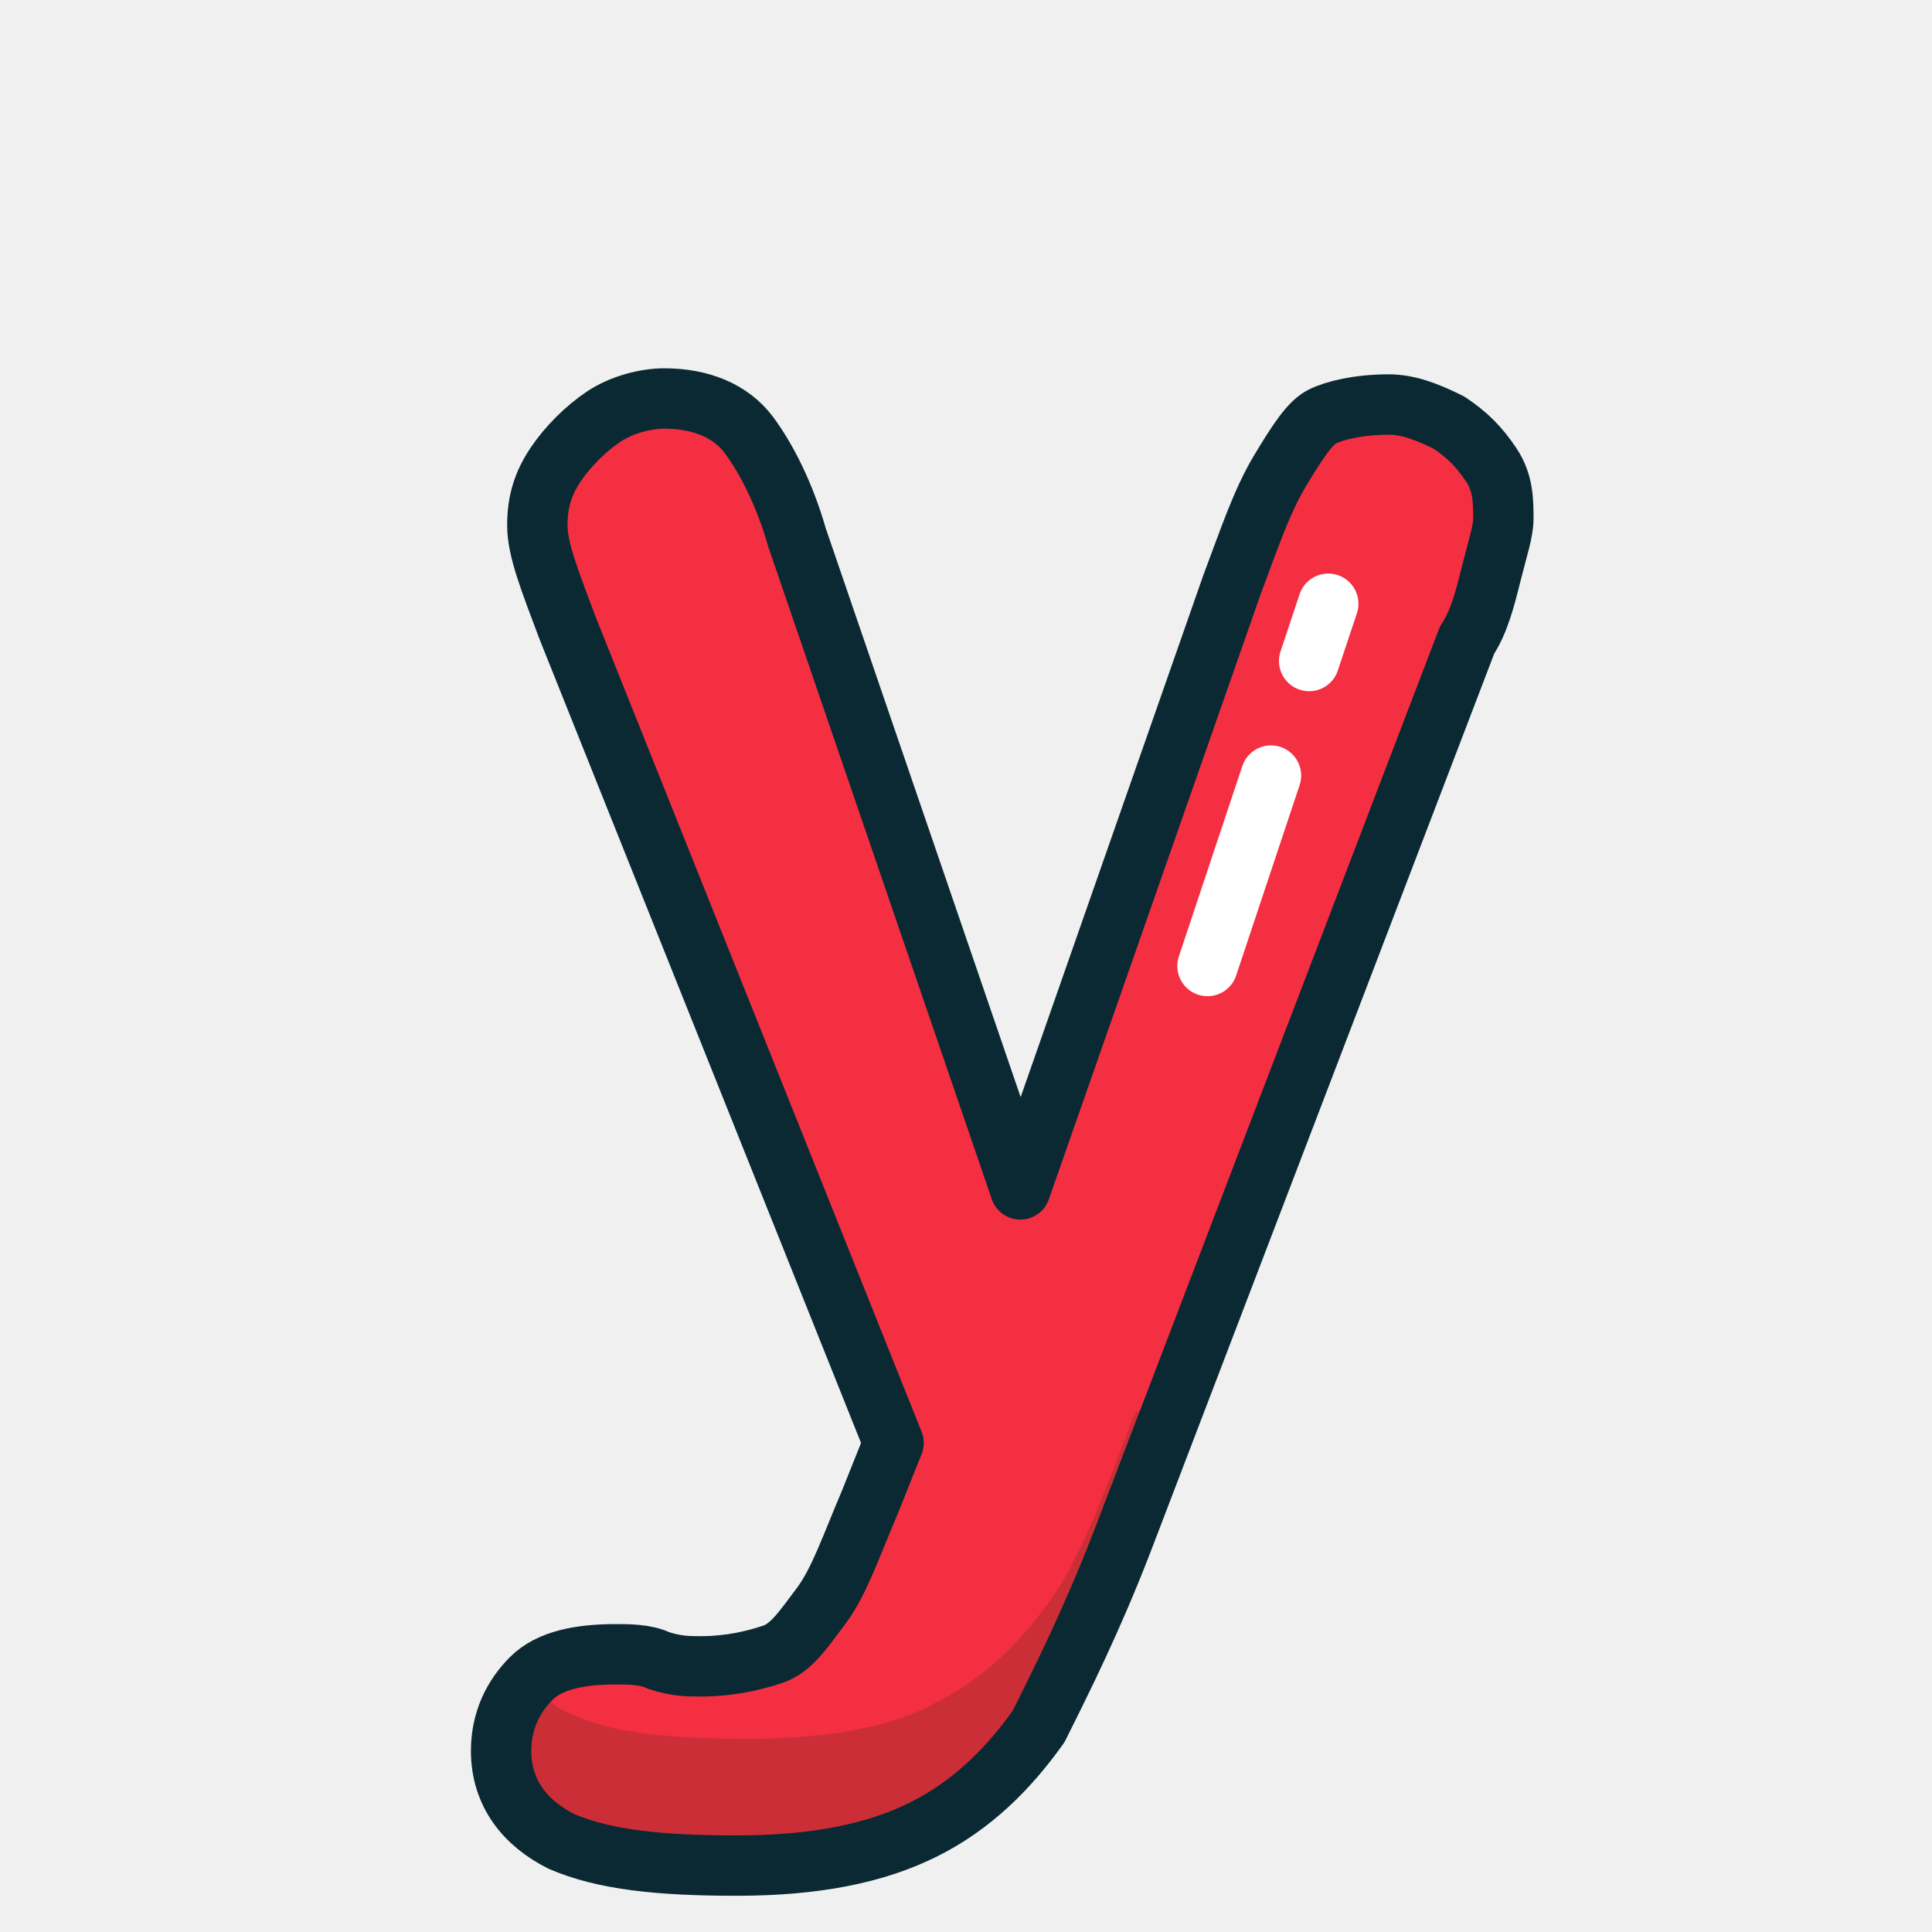
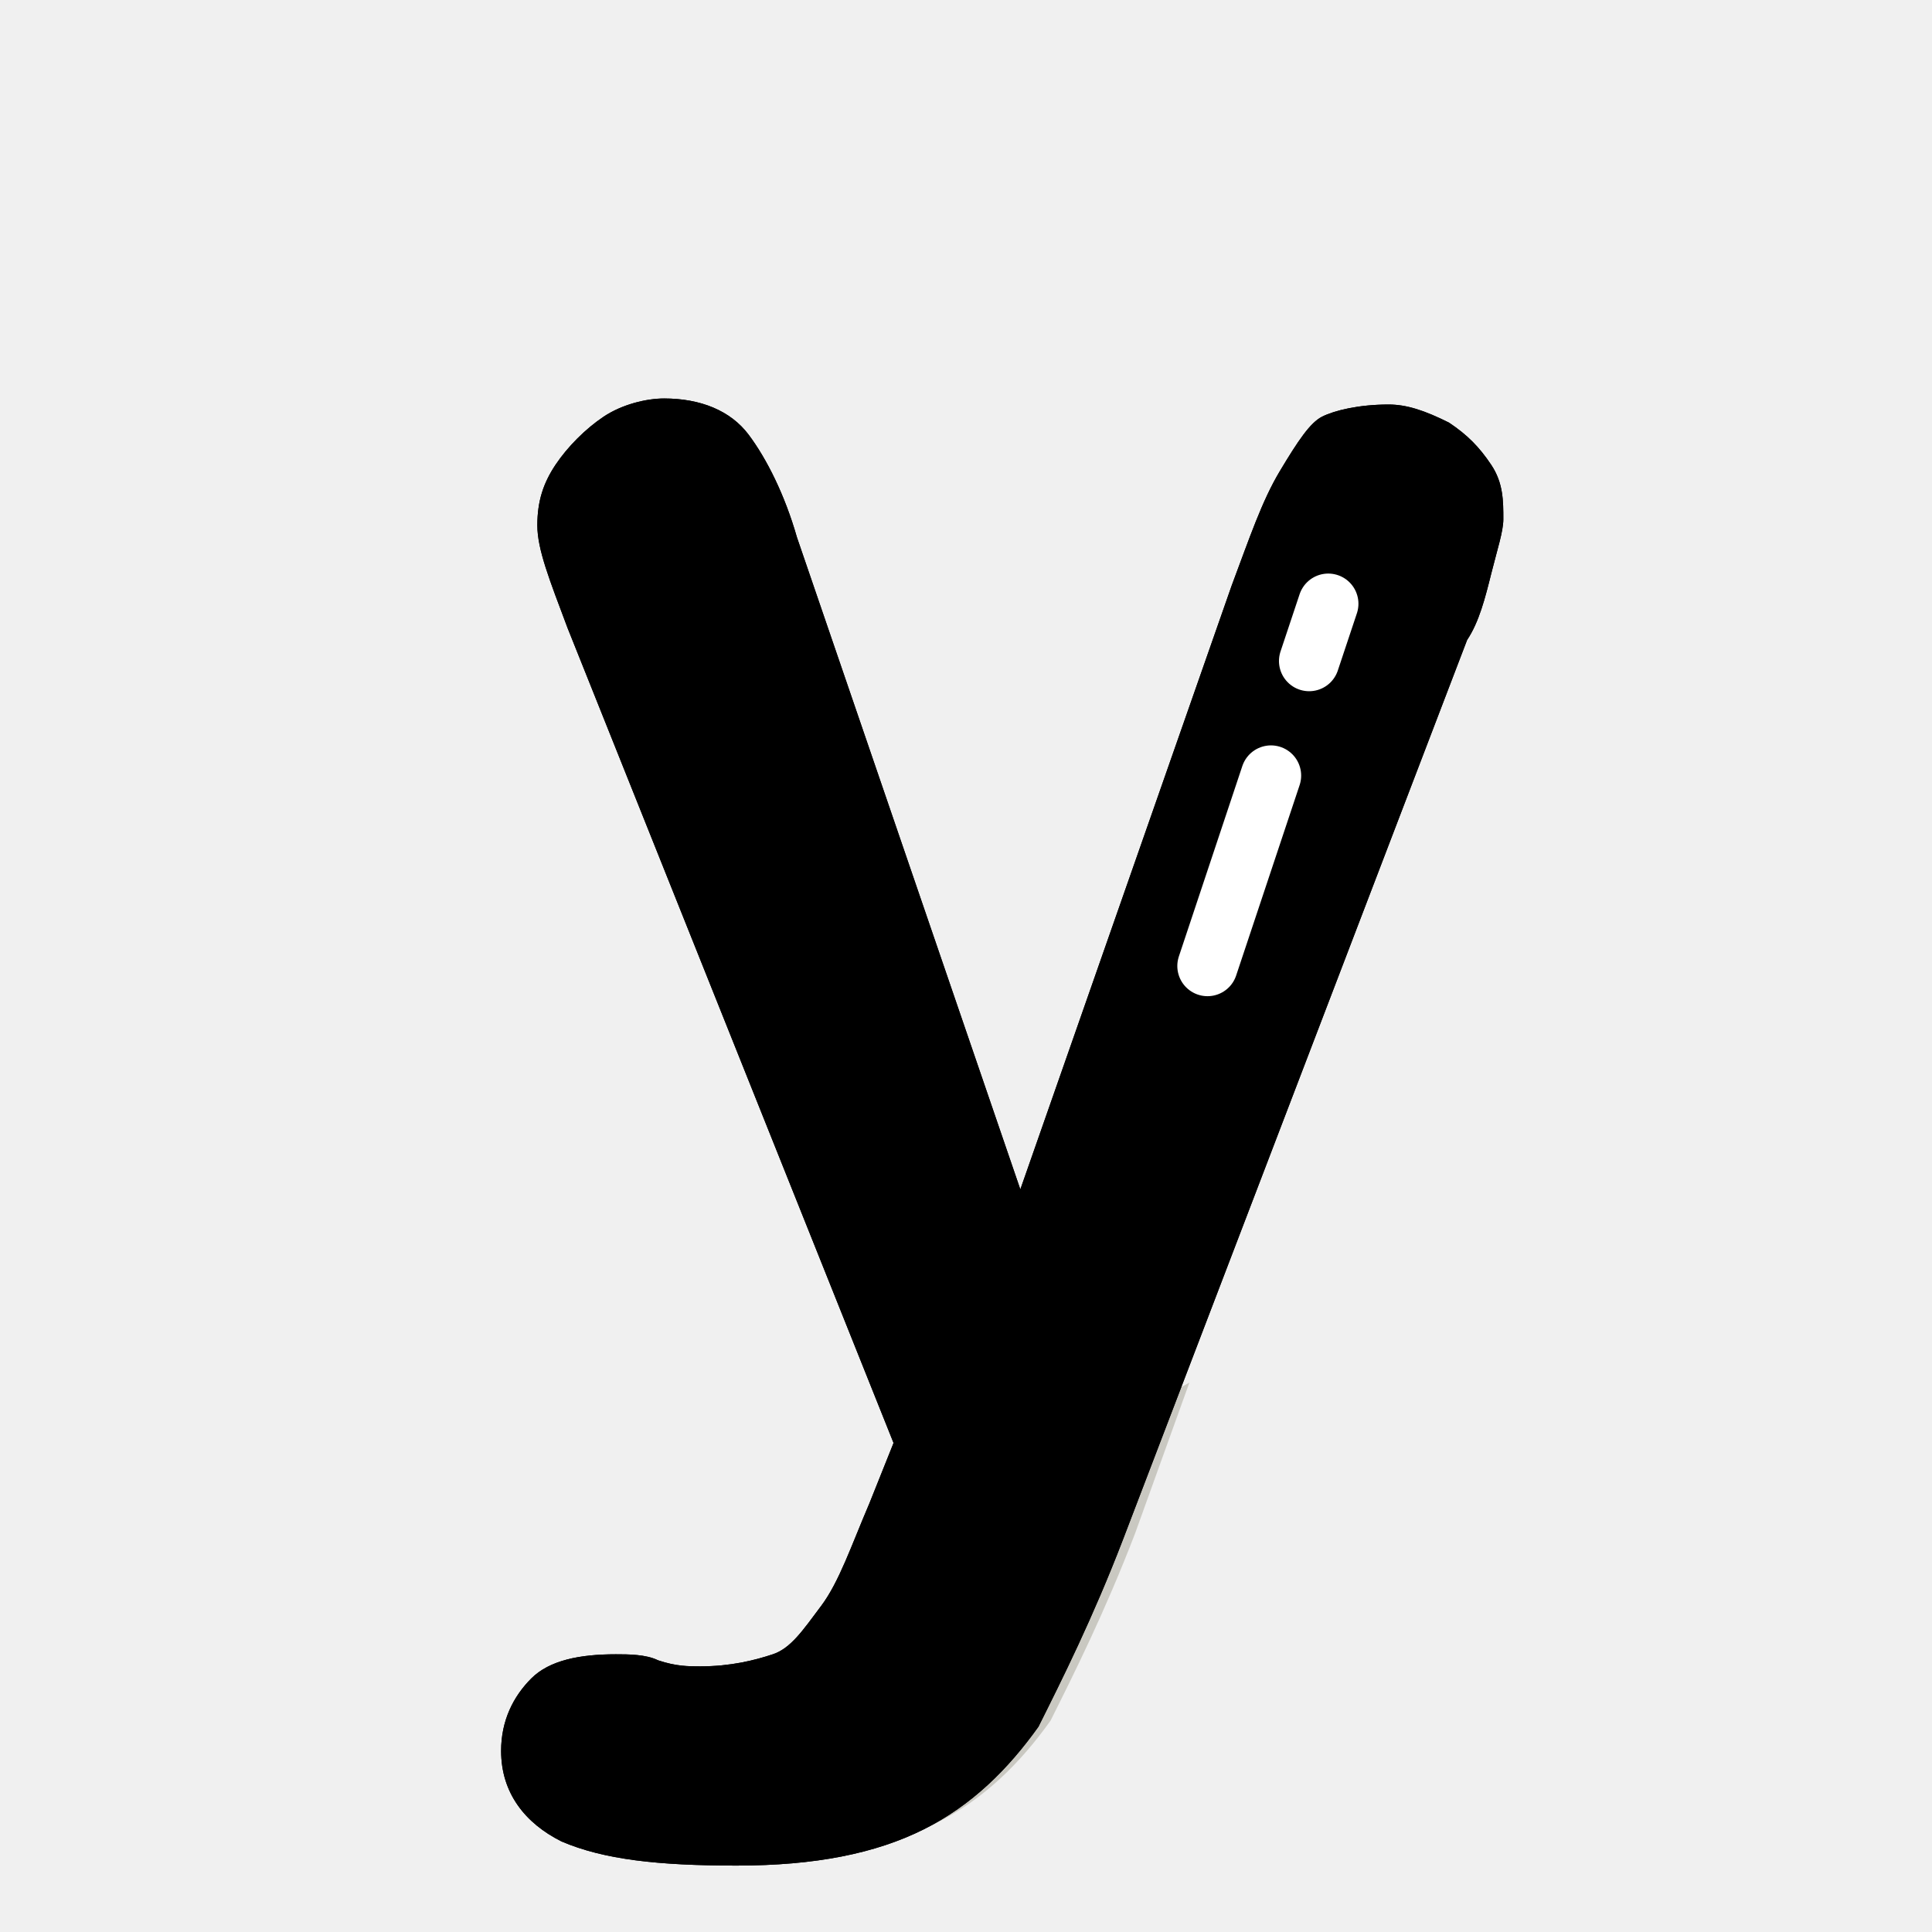
<svg xmlns="http://www.w3.org/2000/svg" id="图层_1" style="enable-background:new -239 241 32 32;" version="1.1" viewBox="-239 241 32 32" xml:space="preserve">
  <style type="text/css">
	.st0{fill:#F42F42;}
	.st1{opacity:0.204;fill:#332E0A;enable-background:new    ;}
	.st2{fill:none;stroke:#0A2933;stroke-linejoin:round;}
	.st3{fill:none;stroke:#FFFFFF;stroke-linecap:round;stroke-linejoin:round;stroke-dasharray:1,2,6,2,3;}
</style>
-   <path class="st0" d="M-224.6,265.9l0.4-1l-5.4-13.5c-0.3-0.8-0.5-1.3-0.5-1.7c0-0.4,0.1-0.7,0.3-1c0.2-0.3,0.5-0.6,0.8-0.8  c0.3-0.2,0.7-0.3,1-0.3c0.6,0,1.1,0.2,1.4,0.6c0.3,0.4,0.6,1,0.8,1.7l3.7,10.8l3.5-10c0.3-0.8,0.5-1.4,0.8-1.9s0.5-0.8,0.7-0.9  s0.6-0.2,1.1-0.2c0.3,0,0.6,0.1,1,0.3c0.3,0.2,0.5,0.4,0.7,0.7c0.2,0.3,0.2,0.6,0.2,0.9c0,0.2-0.1,0.5-0.2,0.9  c-0.1,0.4-0.2,0.8-0.4,1.1l-5.7,14.9c-0.5,1.3-1,2.3-1.4,3.1c-0.5,0.7-1.1,1.3-1.9,1.7c-0.8,0.4-1.8,0.6-3.1,0.6  c-1.3,0-2.2-0.1-2.9-0.4c-0.6-0.3-1-0.8-1-1.5c0-0.5,0.2-0.9,0.5-1.2s0.8-0.4,1.4-0.4c0.2,0,0.5,0,0.7,0.1c0.3,0.1,0.5,0.1,0.7,0.1  c0.5,0,0.9-0.1,1.2-0.2s0.5-0.4,0.8-0.8S-224.9,266.6-224.6,265.9z" />
+   <path class="letter-fill" d="M-224.6,265.9l0.4-1l-5.4-13.5c-0.3-0.8-0.5-1.3-0.5-1.7c0-0.4,0.1-0.7,0.3-1c0.2-0.3,0.5-0.6,0.8-0.8  c0.3-0.2,0.7-0.3,1-0.3c0.6,0,1.1,0.2,1.4,0.6c0.3,0.4,0.6,1,0.8,1.7l3.7,10.8l3.5-10c0.3-0.8,0.5-1.4,0.8-1.9s0.5-0.8,0.7-0.9  s0.6-0.2,1.1-0.2c0.3,0,0.6,0.1,1,0.3c0.3,0.2,0.5,0.4,0.7,0.7c0.2,0.3,0.2,0.6,0.2,0.9c0,0.2-0.1,0.5-0.2,0.9  c-0.1,0.4-0.2,0.8-0.4,1.1l-5.7,14.9c-0.5,1.3-1,2.3-1.4,3.1c-0.5,0.7-1.1,1.3-1.9,1.7c-0.8,0.4-1.8,0.6-3.1,0.6  c-1.3,0-2.2-0.1-2.9-0.4c-0.6-0.3-1-0.8-1-1.5c0-0.5,0.2-0.9,0.5-1.2s0.8-0.4,1.4-0.4c0.2,0,0.5,0,0.7,0.1c0.3,0.1,0.5,0.1,0.7,0.1  c0.5,0,0.9-0.1,1.2-0.2s0.5-0.4,0.8-0.8S-224.9,266.6-224.6,265.9z" />
  <path class="st1" d="M-219.3,263.9l-0.9,2.5c-0.5,1.3-1,2.3-1.4,3.1c-0.5,0.7-1.1,1.3-1.9,1.7  c-0.8,0.4-1.8,0.6-3.1,0.6c-1.3,0-2.2-0.1-2.9-0.4c-0.6-0.3-1-0.8-1-1.5c0-0.4,0.1-0.7,0.3-1c0.2,0.2,0.4,0.4,0.7,0.5  c0.6,0.3,1.6,0.4,2.9,0.4c1.3,0,2.4-0.2,3.1-0.6c0.8-0.4,1.4-1,1.9-1.7c0.5-0.7,0.9-1.8,1.4-3.1L-219.3,263.9z" id="Combined-Shape" />
-   <path class="st2" d="M-224.6,265.9l0.4-1l-5.4-13.5c-0.3-0.8-0.5-1.3-0.5-1.7c0-0.4,0.1-0.7,0.3-1c0.2-0.3,0.5-0.6,0.8-0.8  c0.3-0.2,0.7-0.3,1-0.3c0.6,0,1.1,0.2,1.4,0.6c0.3,0.4,0.6,1,0.8,1.7l3.7,10.8l3.5-10c0.3-0.8,0.5-1.4,0.8-1.9s0.5-0.8,0.7-0.9  s0.6-0.2,1.1-0.2c0.3,0,0.6,0.1,1,0.3c0.3,0.2,0.5,0.4,0.7,0.7c0.2,0.3,0.2,0.6,0.2,0.9c0,0.2-0.1,0.5-0.2,0.9  c-0.1,0.4-0.2,0.8-0.4,1.1l-5.7,14.9c-0.5,1.3-1,2.3-1.4,3.1c-0.5,0.7-1.1,1.3-1.9,1.7c-0.8,0.4-1.8,0.6-3.1,0.6  c-1.3,0-2.2-0.1-2.9-0.4c-0.6-0.3-1-0.8-1-1.5c0-0.5,0.2-0.9,0.5-1.2s0.8-0.4,1.4-0.4c0.2,0,0.5,0,0.7,0.1c0.3,0.1,0.5,0.1,0.7,0.1  c0.5,0,0.9-0.1,1.2-0.2s0.5-0.4,0.8-0.8S-224.9,266.6-224.6,265.9z" />
+   <path class="letter-border" d="M-224.6,265.9l0.4-1l-5.4-13.5c-0.3-0.8-0.5-1.3-0.5-1.7c0-0.4,0.1-0.7,0.3-1c0.2-0.3,0.5-0.6,0.8-0.8  c0.3-0.2,0.7-0.3,1-0.3c0.6,0,1.1,0.2,1.4,0.6c0.3,0.4,0.6,1,0.8,1.7l3.7,10.8l3.5-10c0.3-0.8,0.5-1.4,0.8-1.9s0.5-0.8,0.7-0.9  s0.6-0.2,1.1-0.2c0.3,0,0.6,0.1,1,0.3c0.3,0.2,0.5,0.4,0.7,0.7c0.2,0.3,0.2,0.6,0.2,0.9c0,0.2-0.1,0.5-0.2,0.9  c-0.1,0.4-0.2,0.8-0.4,1.1l-5.7,14.9c-0.5,1.3-1,2.3-1.4,3.1c-0.5,0.7-1.1,1.3-1.9,1.7c-0.8,0.4-1.8,0.6-3.1,0.6  c-1.3,0-2.2-0.1-2.9-0.4c-0.6-0.3-1-0.8-1-1.5c0-0.5,0.2-0.9,0.5-1.2s0.8-0.4,1.4-0.4c0.2,0,0.5,0,0.7,0.1c0.3,0.1,0.5,0.1,0.7,0.1  c0.5,0,0.9-0.1,1.2-0.2s0.5-0.4,0.8-0.8S-224.9,266.6-224.6,265.9z" />
  <path class="st3" d="M-217,251l-2,6" id="Path-27" />
</svg>
